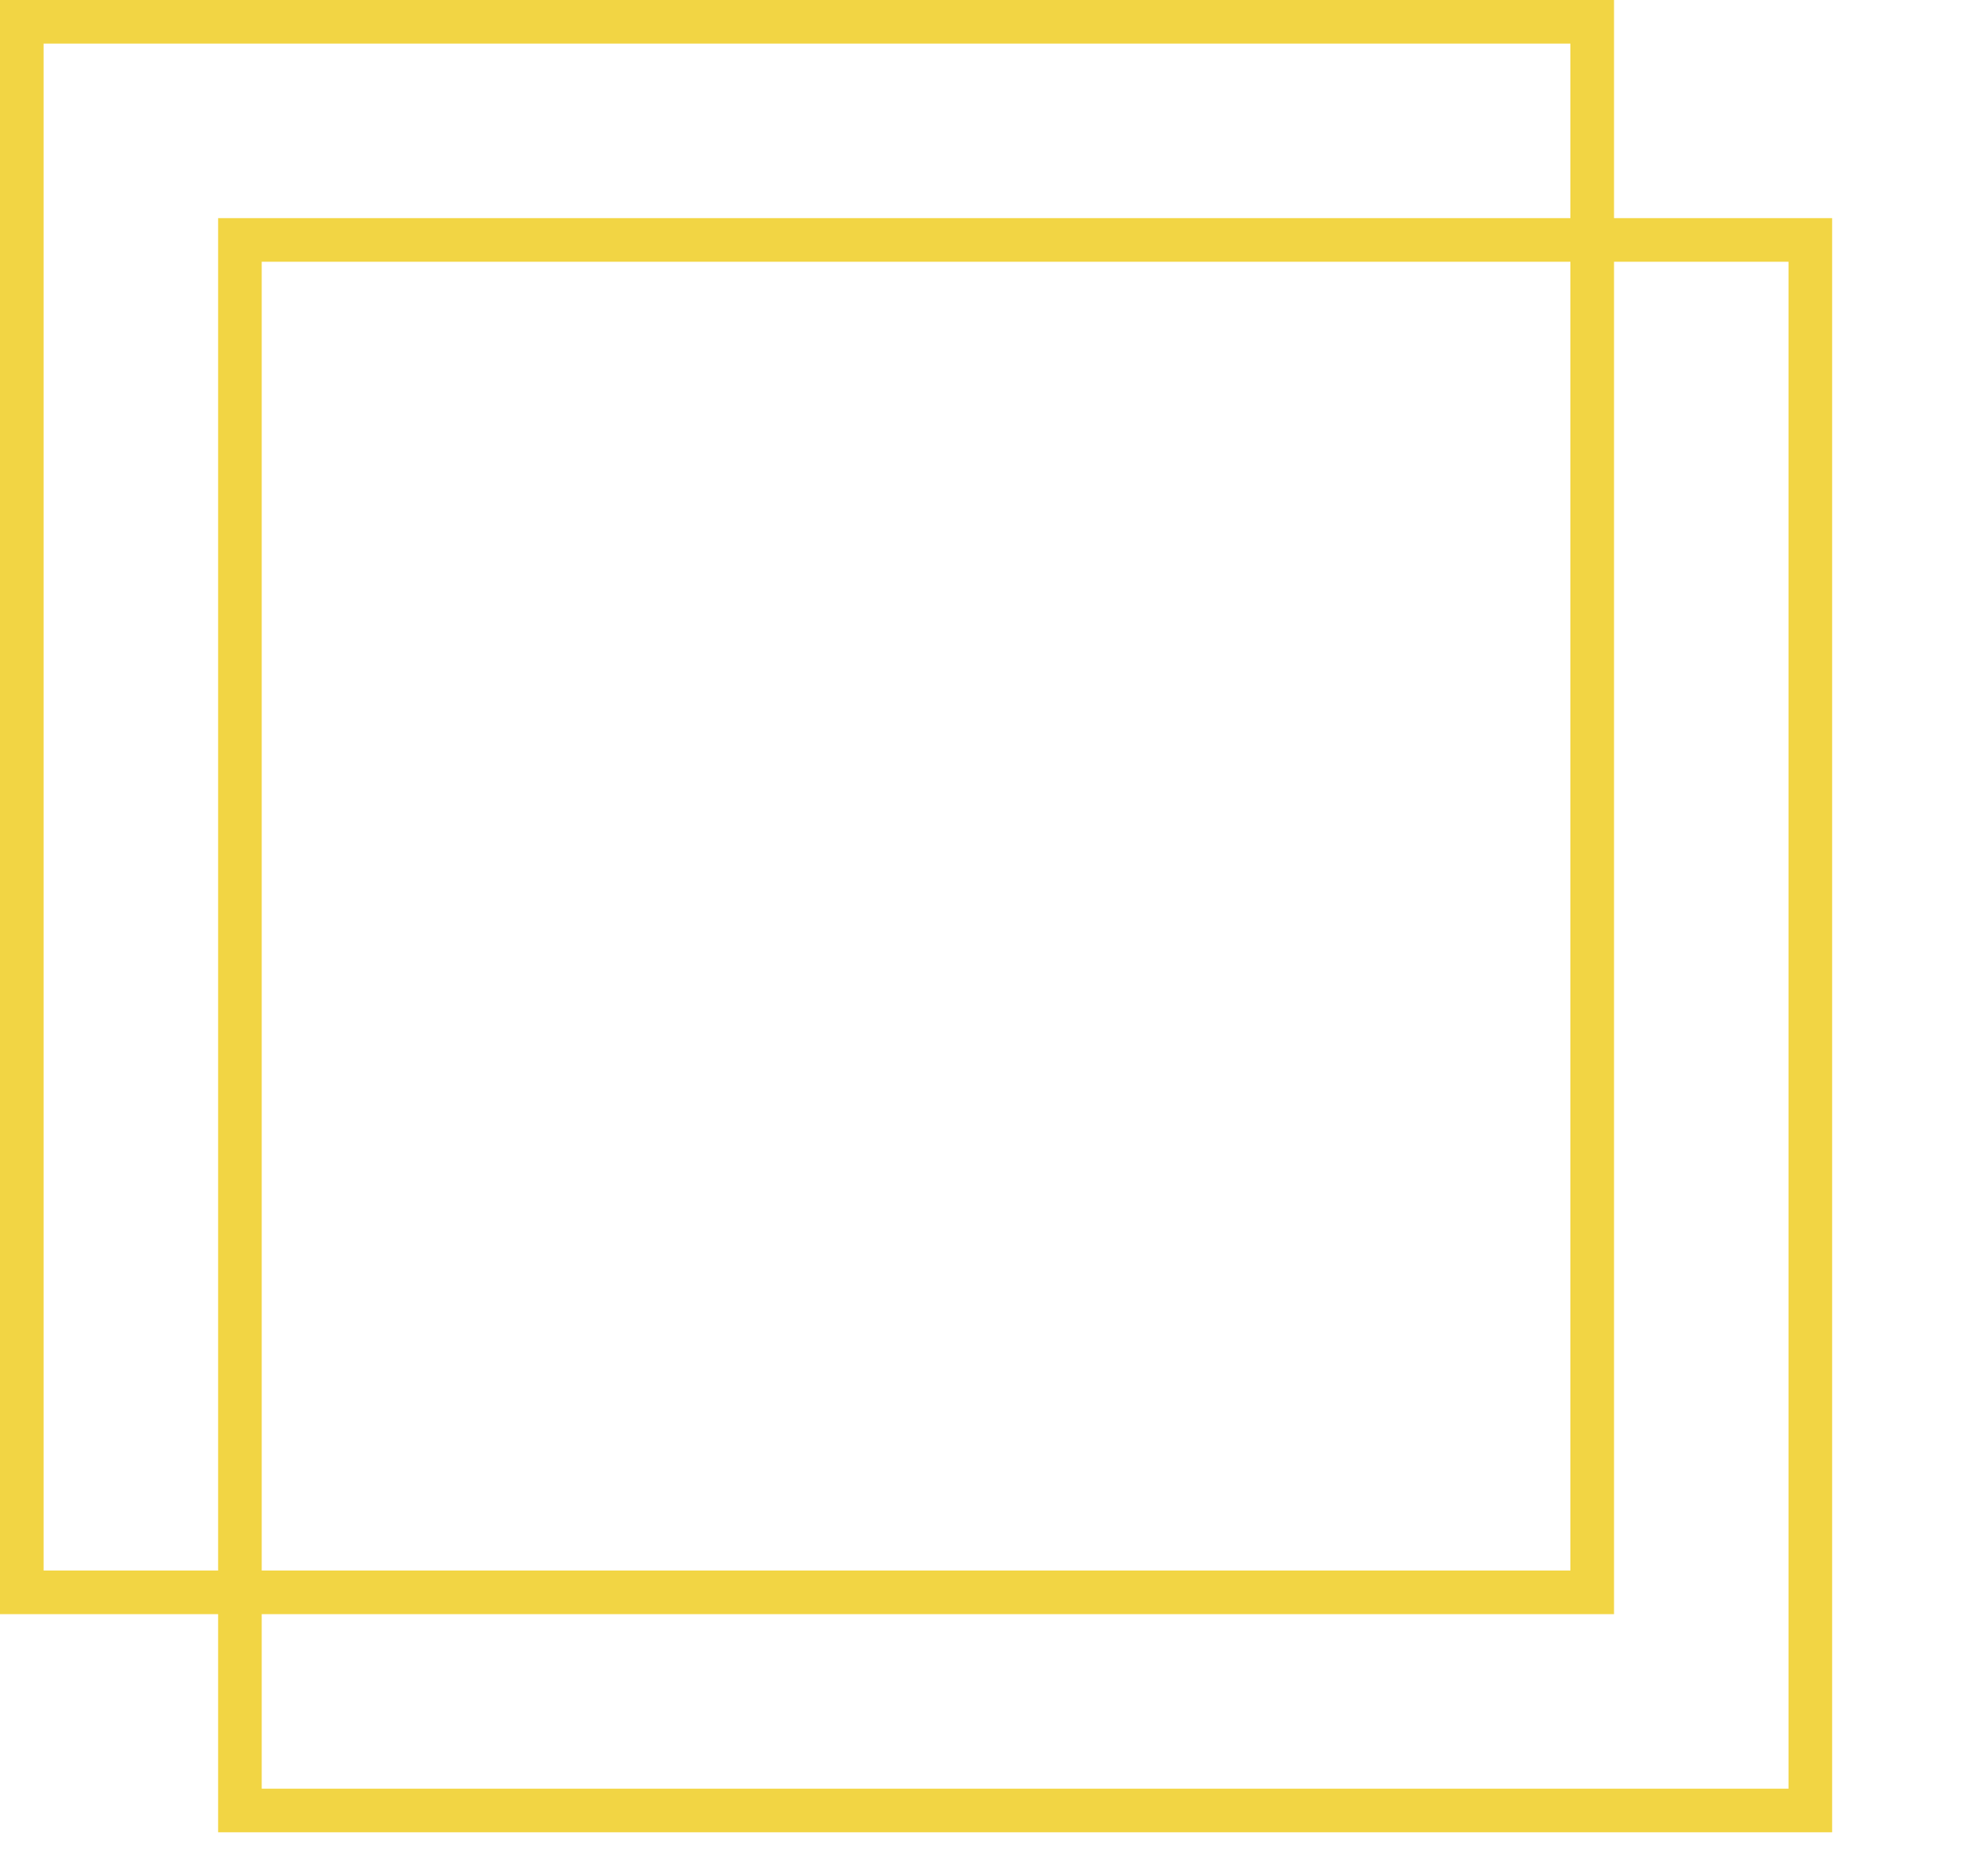
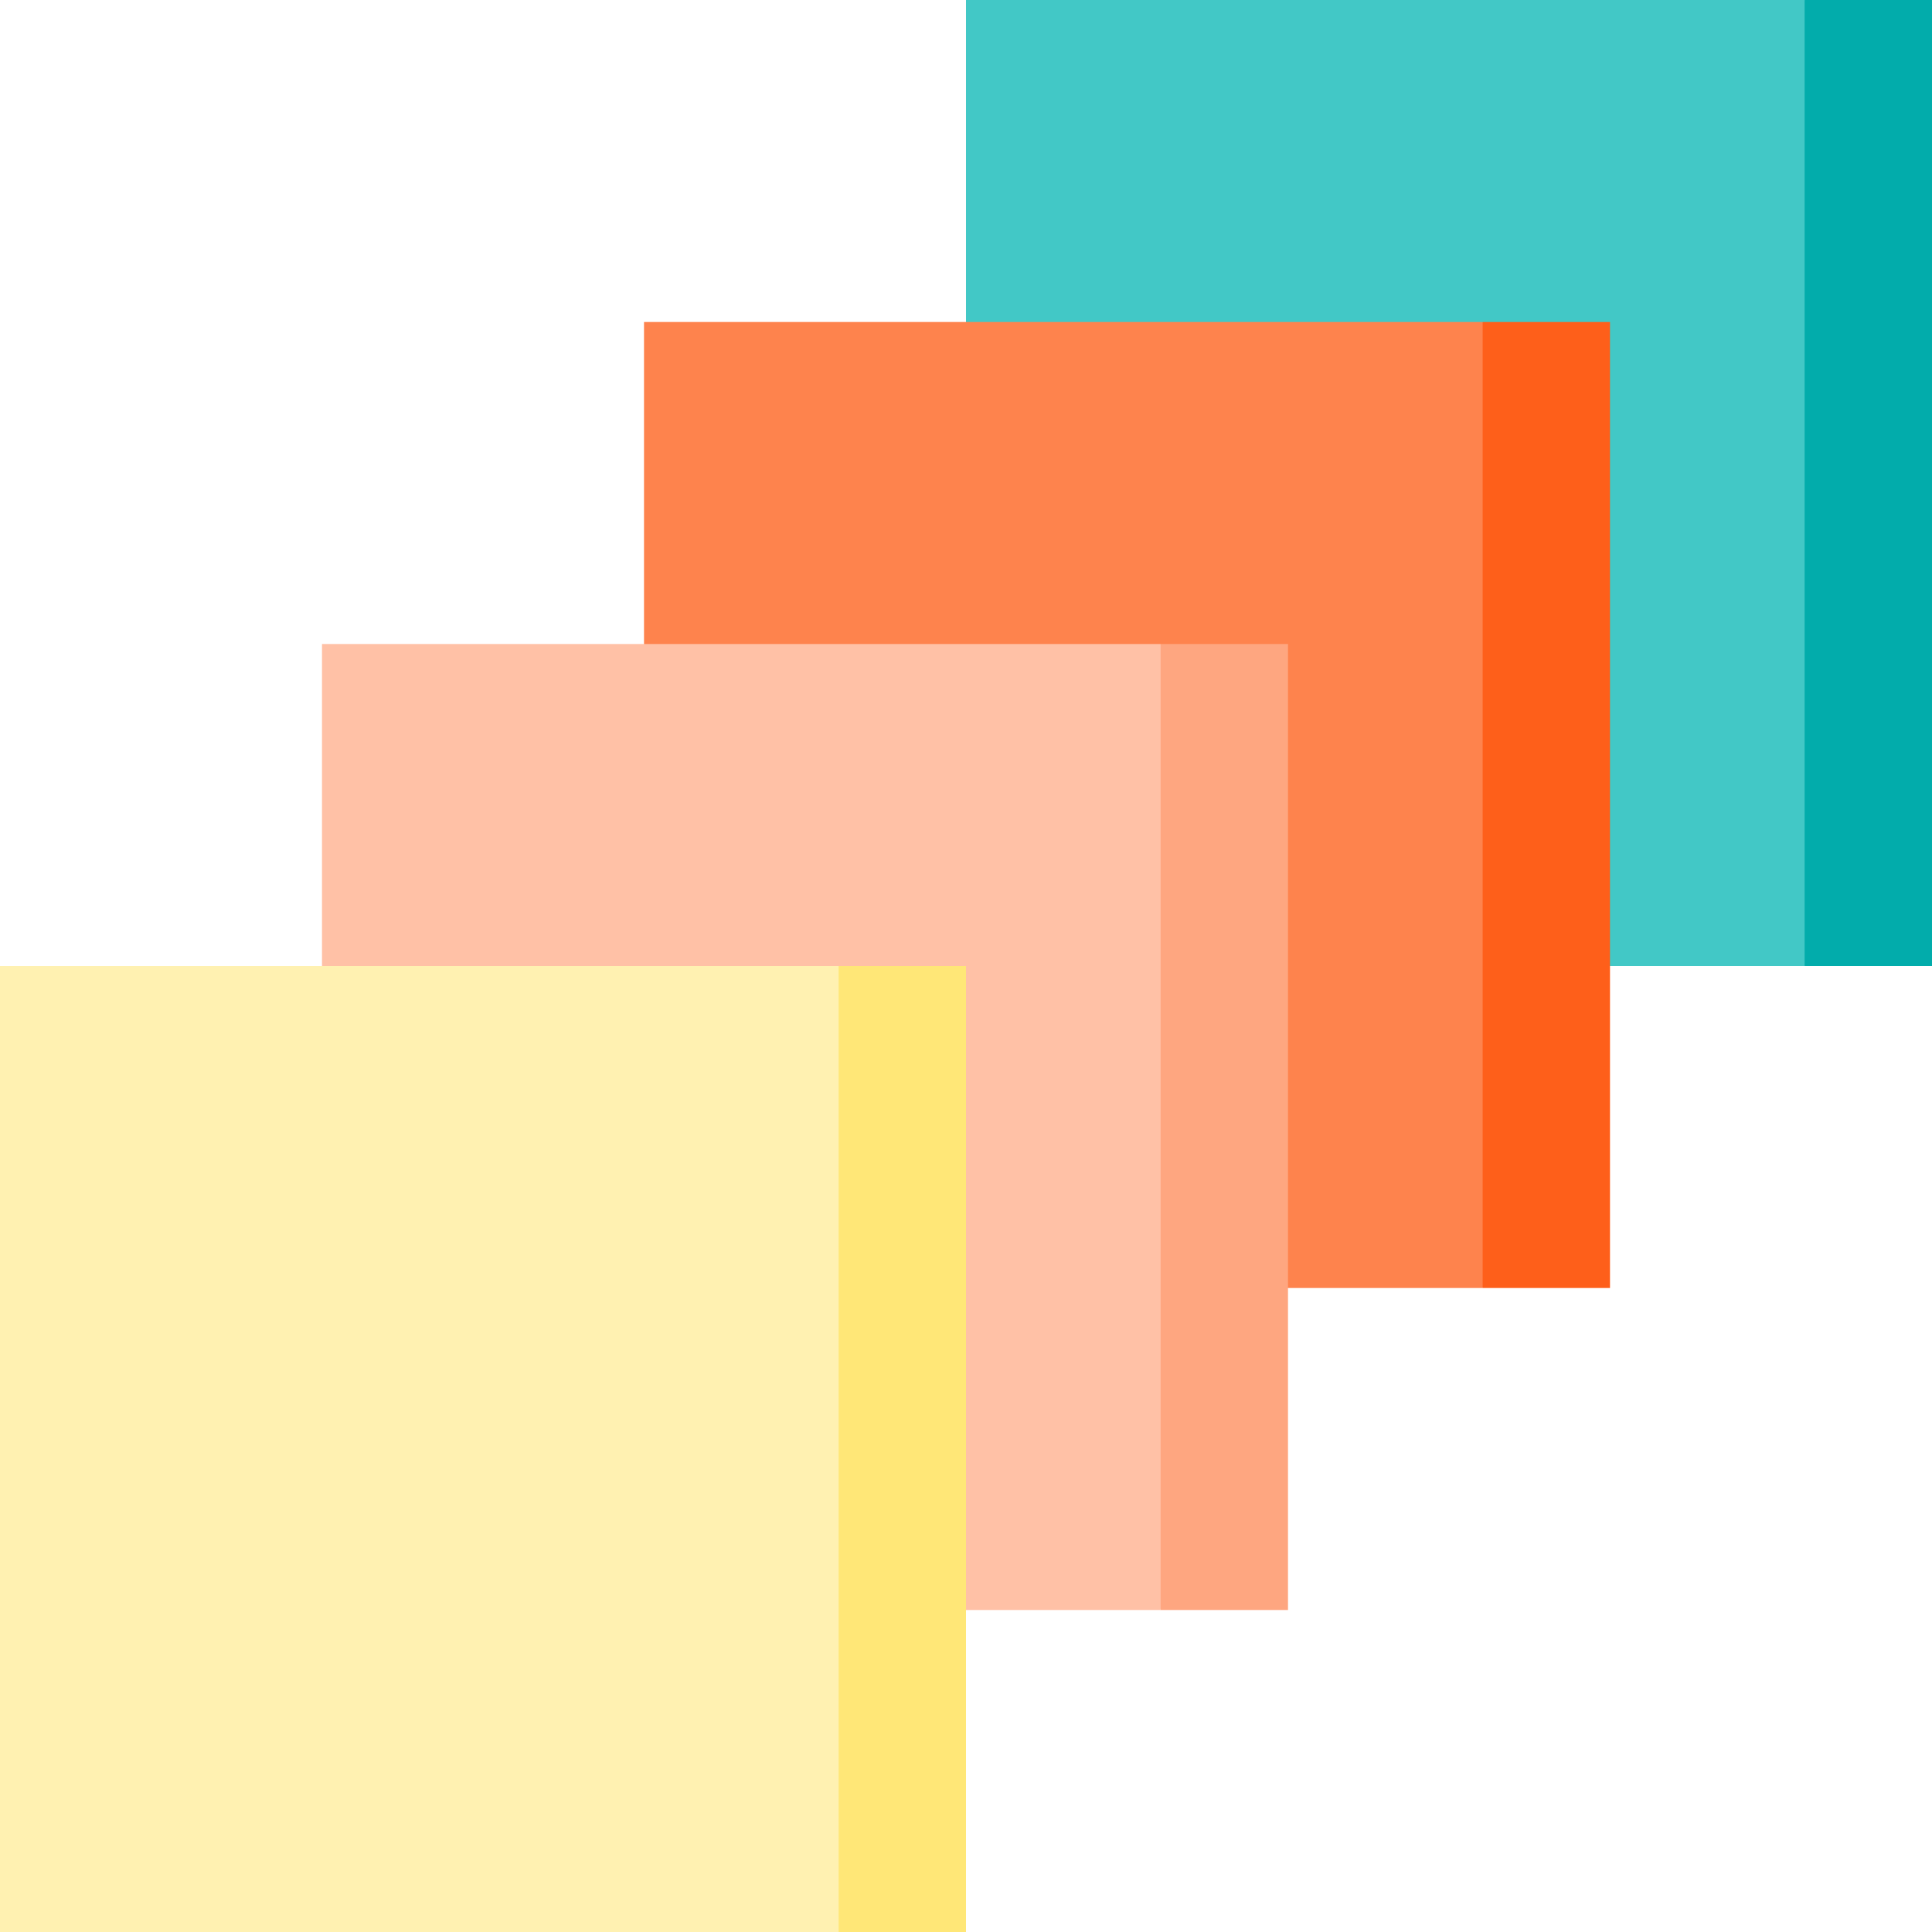
- <svg xmlns="http://www.w3.org/2000/svg" width="45" height="43" viewBox="0 0 45 43" fill="none">
-   <rect x="5.5" y="5.5" width="36" height="36" stroke="#F2D544" />
-   <rect x="0.5" y="0.5" width="36" height="36" stroke="#F2D544" />
+ <svg xmlns="http://www.w3.org/2000/svg" version="1.1" id="Layer_1" viewBox="0 0 512 512" xml:space="preserve">
+   <polygon style="fill:#02ACAB;" points="512,0 512,256 478.242,256 410.725,128 478.242,0 " />
+   <rect x="256" style="fill:#42C8C6;" width="222.242" height="256" />
+   <polygon style="fill:#FE5F1A;" points="426.667,85.333 426.667,341.333 392.909,341.333 325.392,213.333 392.909,85.333 " />
+   <rect x="170.67" y="85.333" style="fill:#FE834D;" width="222.242" height="256" />
+   <polygon style="fill:#FEA680;" points="341.333,170.667 341.333,426.667 307.575,426.667 240.058,298.667 307.575,170.667 " />
+   <rect x="85.333" y="170.67" style="fill:#FFC1A6;" width="222.242" height="256" />
+   <polygon style="fill:#FFE777;" points="256,256 256,512 222.242,512 154.725,384 222.242,256 " />
+   <rect y="256" style="fill:#FFF1B1;" width="222.242" height="256" />
</svg>
